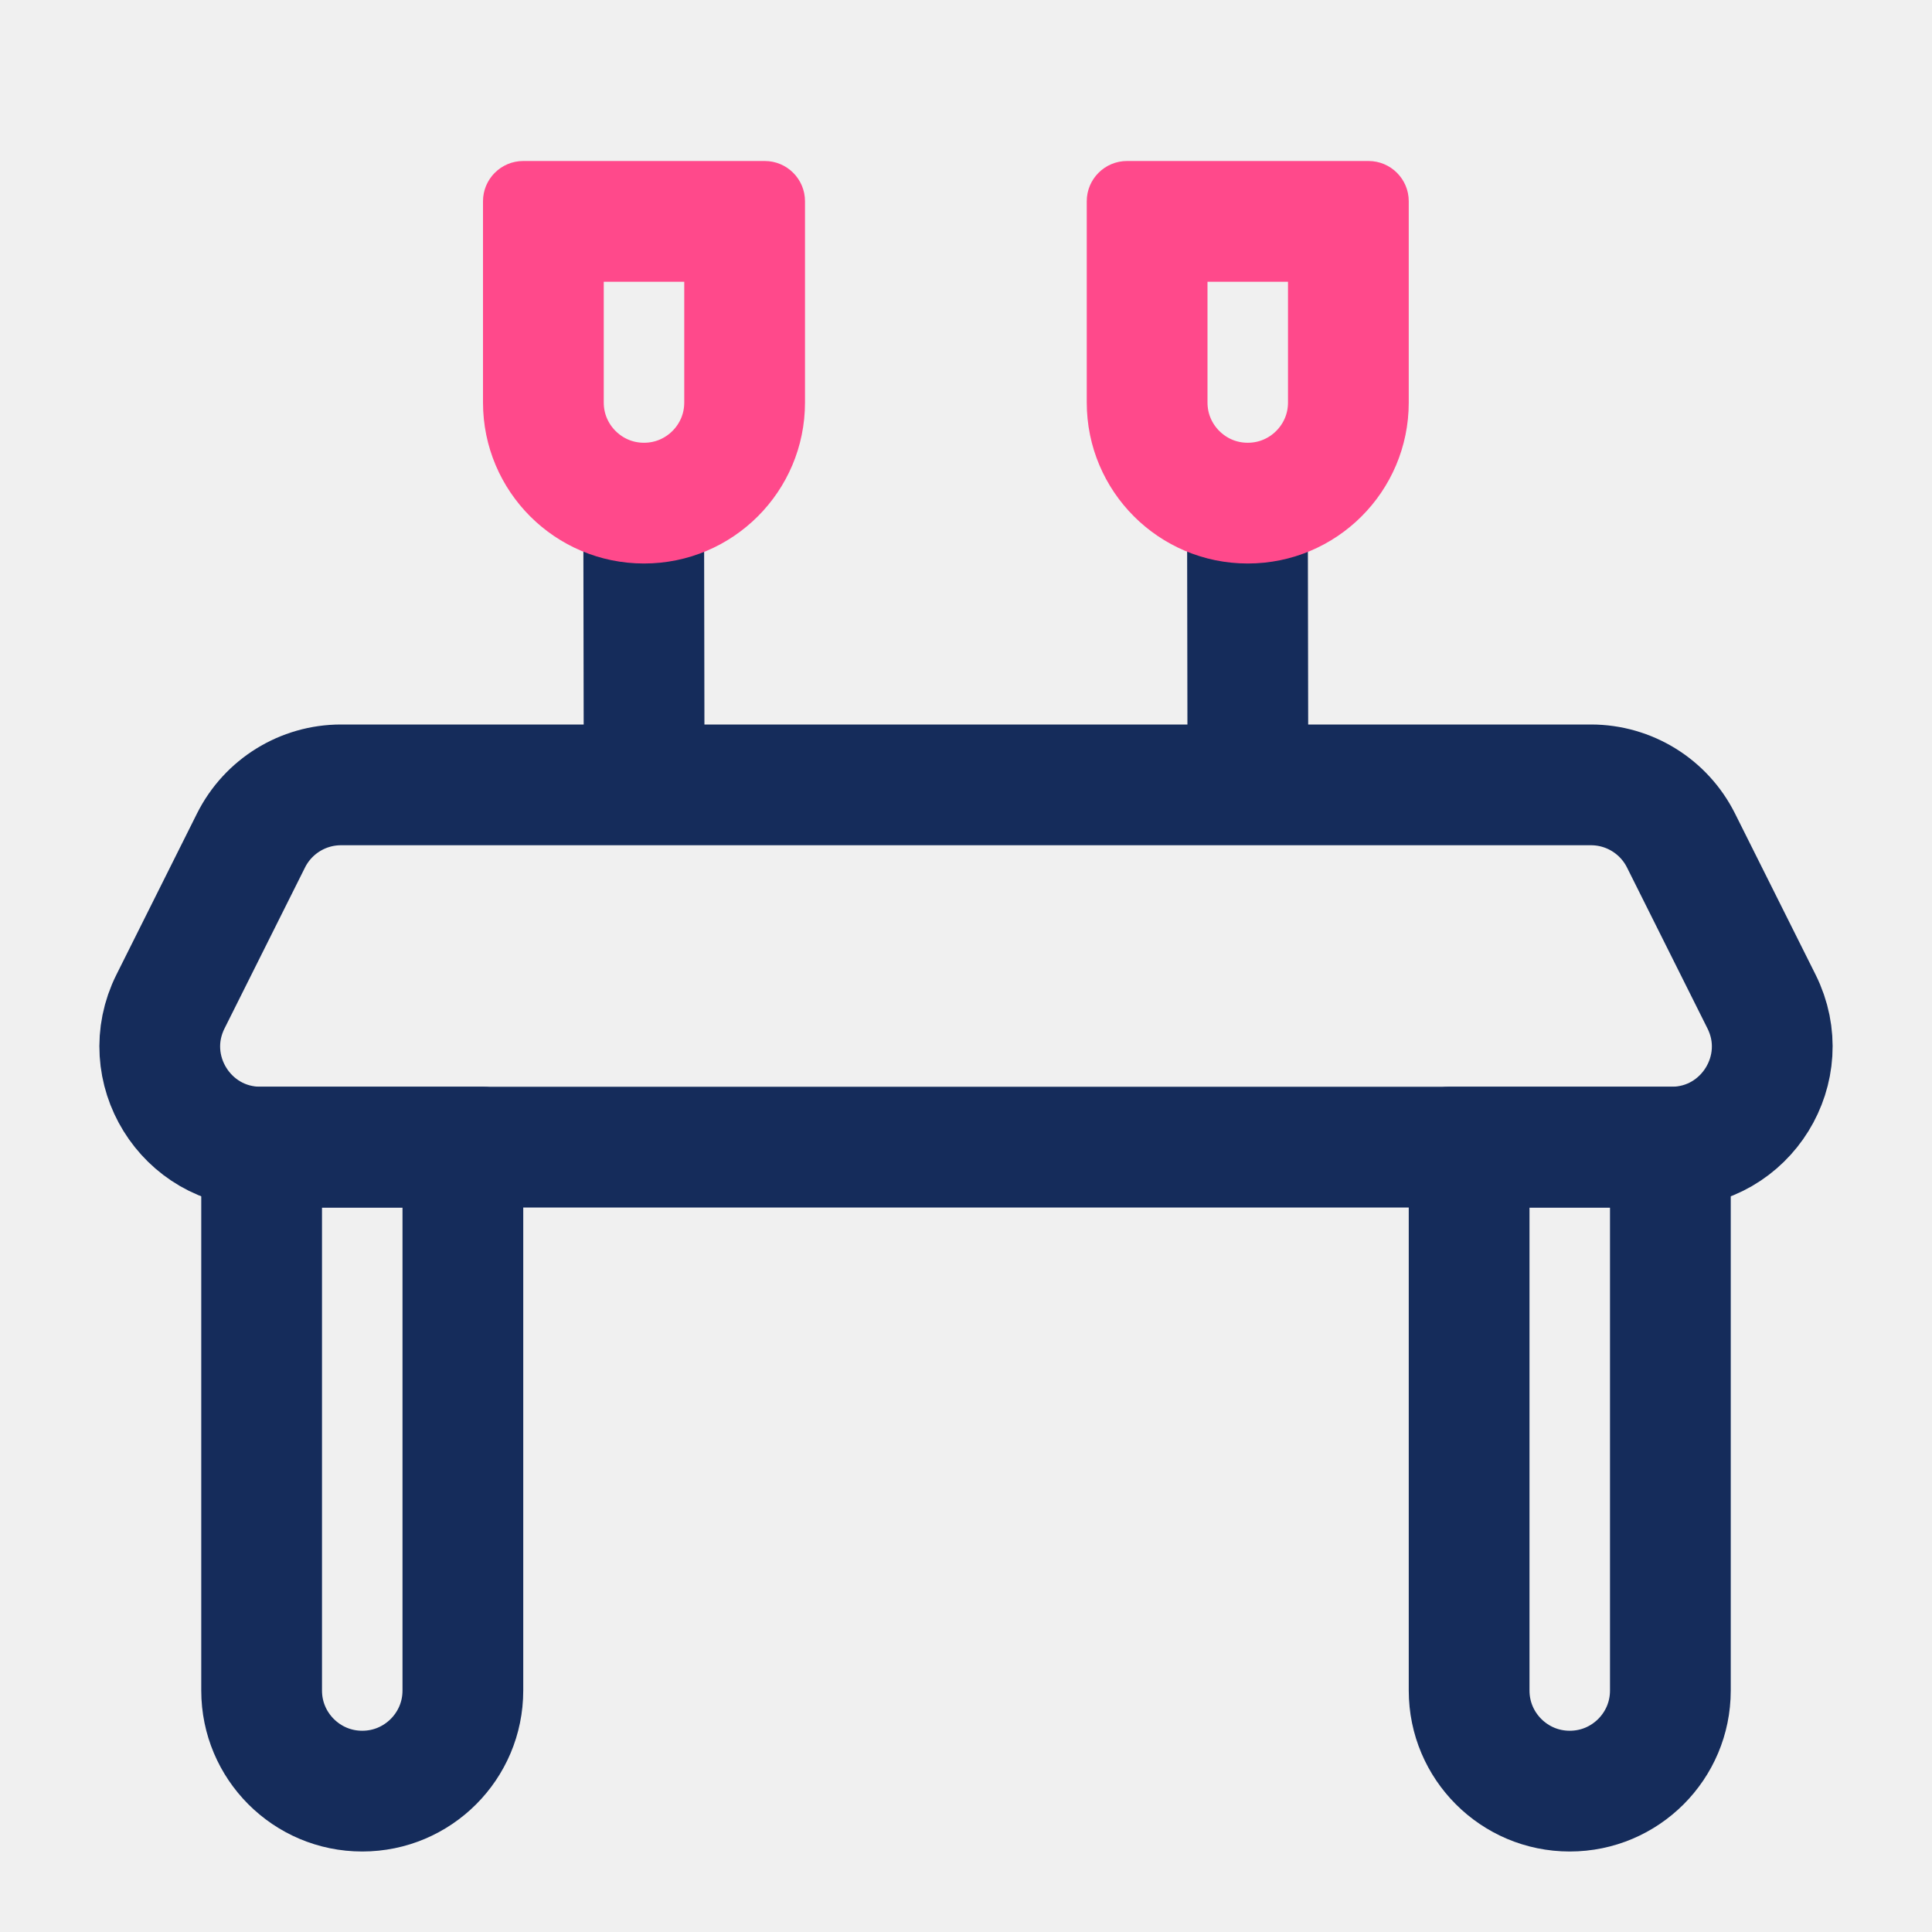
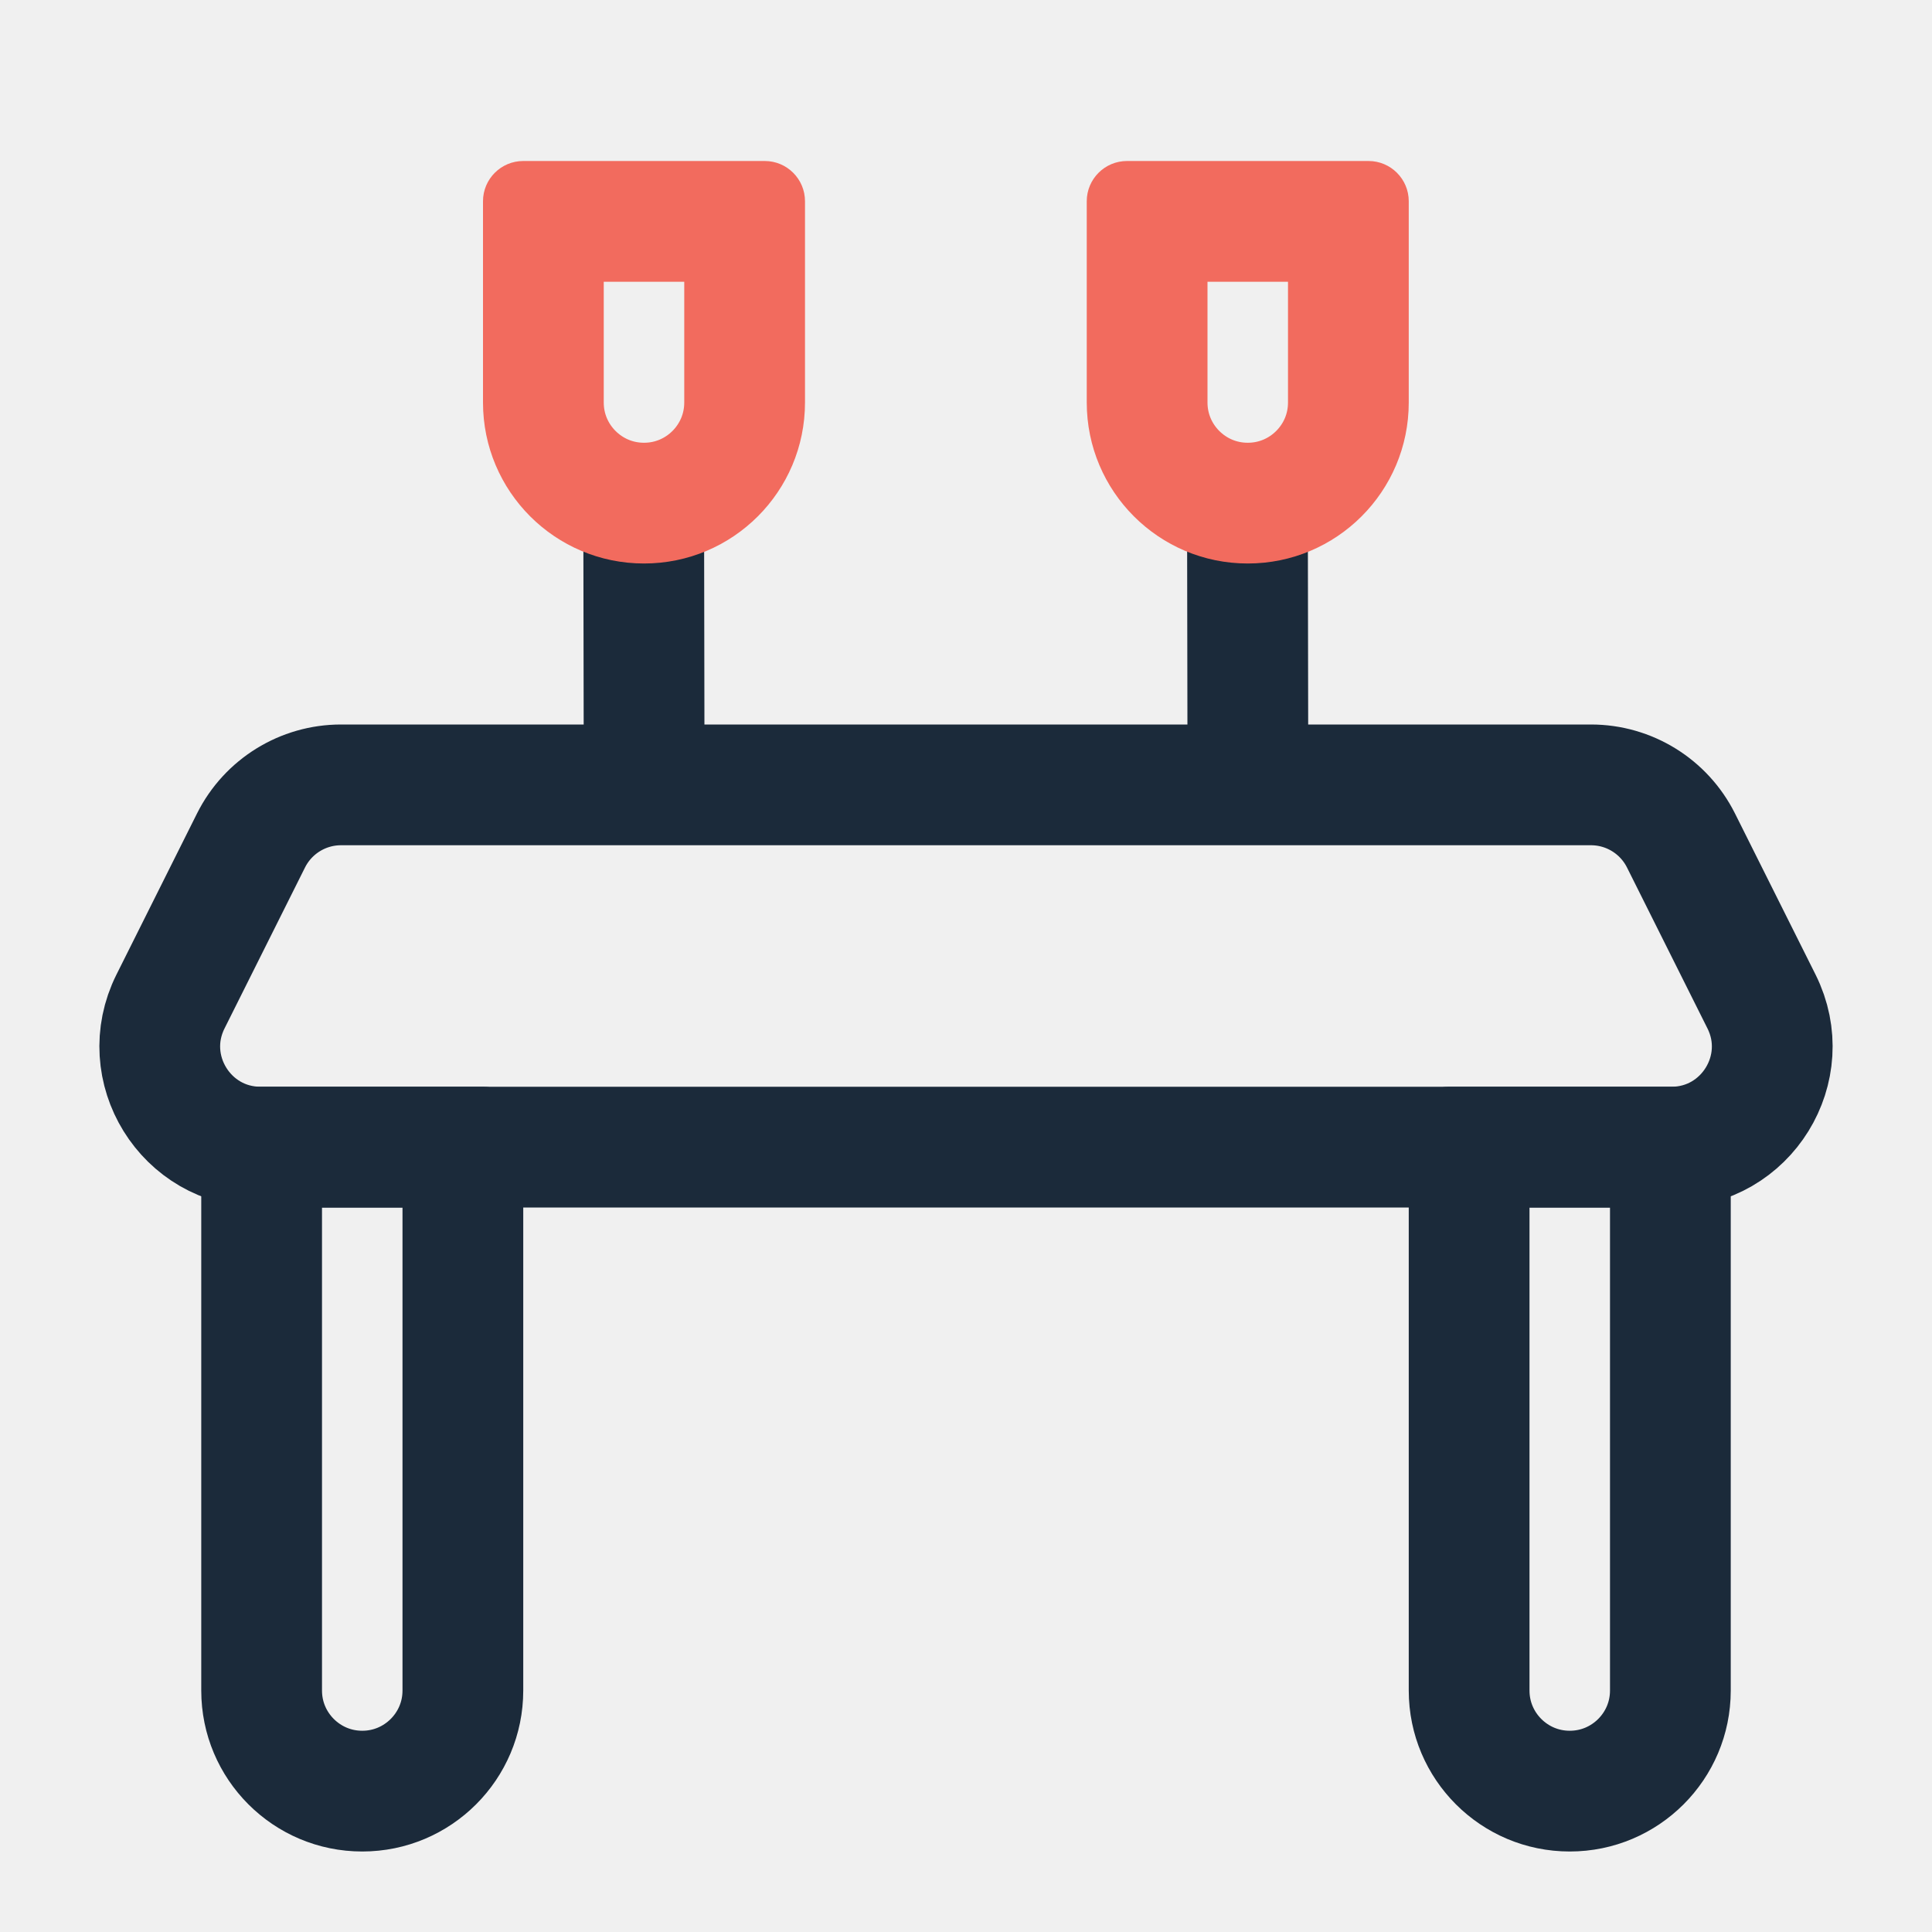
<svg xmlns="http://www.w3.org/2000/svg" width="48" height="48" viewBox="0 0 48 48" fill="none">
-   <path d="M15.993 13L16.003 19" stroke="#152C5B" stroke-width="3" stroke-linecap="round" />
-   <path d="M30.993 13L31.003 19" stroke="#152C5B" stroke-width="3" stroke-linecap="round" />
+   <path d="M15.993 13L16.003 19" stroke="#1B2A3A" stroke-width="3" stroke-linecap="round" />
+   <path d="M30.993 13L31.003 19" stroke="#1B2A3A" stroke-width="3" stroke-linecap="round" />
  <mask id="path-3-inside-1" fill="white">
    <path d="M16 14C13.791 14 12 12.209 12 10L12 5C12 4.448 12.448 4 13 4L19 4C19.552 4 20 4.448 20 5L20 10C20 12.209 18.209 14 16 14Z" />
  </mask>
-   <path d="M16 14C13.791 14 12 12.209 12 10L12 5C12 4.448 12.448 4 13 4L19 4C19.552 4 20 4.448 20 5L20 10C20 12.209 18.209 14 16 14Z" stroke="#FF498B" stroke-width="6" mask="url(#path-3-inside-1)" />
+   <path d="M16 14C13.791 14 12 12.209 12 10L12 5C12 4.448 12.448 4 13 4L19 4C19.552 4 20 4.448 20 5L20 10C20 12.209 18.209 14 16 14Z" stroke="#F26B5E" stroke-width="6" mask="url(#path-3-inside-1)" />
  <mask id="path-4-inside-2" fill="white">
    <path d="M31 14C28.791 14 27 12.209 27 10L27 5C27 4.448 27.448 4 28 4L34 4C34.552 4 35 4.448 35 5L35 10C35 12.209 33.209 14 31 14Z" />
  </mask>
-   <path d="M31 14C28.791 14 27 12.209 27 10L27 5C27 4.448 27.448 4 28 4L34 4C34.552 4 35 4.448 35 5L35 10C35 12.209 33.209 14 31 14Z" stroke="#FF498B" stroke-width="6" mask="url(#path-4-inside-2)" />
-   <path d="M6.236 20.882C6.66 20.035 7.525 19.5 8.472 19.5H39.528C40.475 19.5 41.34 20.035 41.764 20.882L43.764 24.882C44.595 26.544 43.386 28.5 41.528 28.5H6.472C4.614 28.5 3.405 26.544 4.236 24.882L6.236 20.882Z" stroke="#152C5B" stroke-width="3" />
+   <path d="M31 14C28.791 14 27 12.209 27 10L27 5C27 4.448 27.448 4 28 4L34 4C34.552 4 35 4.448 35 5L35 10C35 12.209 33.209 14 31 14Z" stroke="#F26B5E" stroke-width="6" mask="url(#path-4-inside-2)" />
+   <path d="M6.236 20.882C6.66 20.035 7.525 19.5 8.472 19.5H39.528C40.475 19.5 41.34 20.035 41.764 20.882L43.764 24.882C44.595 26.544 43.386 28.5 41.528 28.5H6.472C4.614 28.5 3.405 26.544 4.236 24.882L6.236 20.882Z" stroke="#1B2A3A" stroke-width="3" />
  <mask id="path-6-inside-3" fill="white">
    <path d="M9 46C11.209 46 13 44.209 13 42L13 28C13 27.448 12.552 27 12 27L6 27C5.448 27 5 27.448 5 28L5 42C5 44.209 6.791 46 9 46Z" />
  </mask>
-   <path d="M9 46C11.209 46 13 44.209 13 42L13 28C13 27.448 12.552 27 12 27L6 27C5.448 27 5 27.448 5 28L5 42C5 44.209 6.791 46 9 46Z" stroke="#152C5B" stroke-width="6" mask="url(#path-6-inside-3)" />
+   <path d="M9 46C11.209 46 13 44.209 13 42L13 28C13 27.448 12.552 27 12 27L6 27C5.448 27 5 27.448 5 28L5 42C5 44.209 6.791 46 9 46Z" stroke="#1B2A3A" stroke-width="6" mask="url(#path-6-inside-3)" />
  <mask id="path-7-inside-4" fill="white">
    <path d="M39 46C36.791 46 35 44.209 35 42L35 28C35 27.448 35.448 27 36 27L42 27C42.552 27 43 27.448 43 28L43 42C43 44.209 41.209 46 39 46Z" />
  </mask>
-   <path d="M39 46C36.791 46 35 44.209 35 42L35 28C35 27.448 35.448 27 36 27L42 27C42.552 27 43 27.448 43 28L43 42C43 44.209 41.209 46 39 46Z" stroke="#152C5B" stroke-width="6" mask="url(#path-7-inside-4)" />
+   <path d="M39 46C36.791 46 35 44.209 35 42L35 28C35 27.448 35.448 27 36 27L42 27C42.552 27 43 27.448 43 28L43 42C43 44.209 41.209 46 39 46Z" stroke="#1B2A3A" stroke-width="6" mask="url(#path-7-inside-4)" />
</svg>
